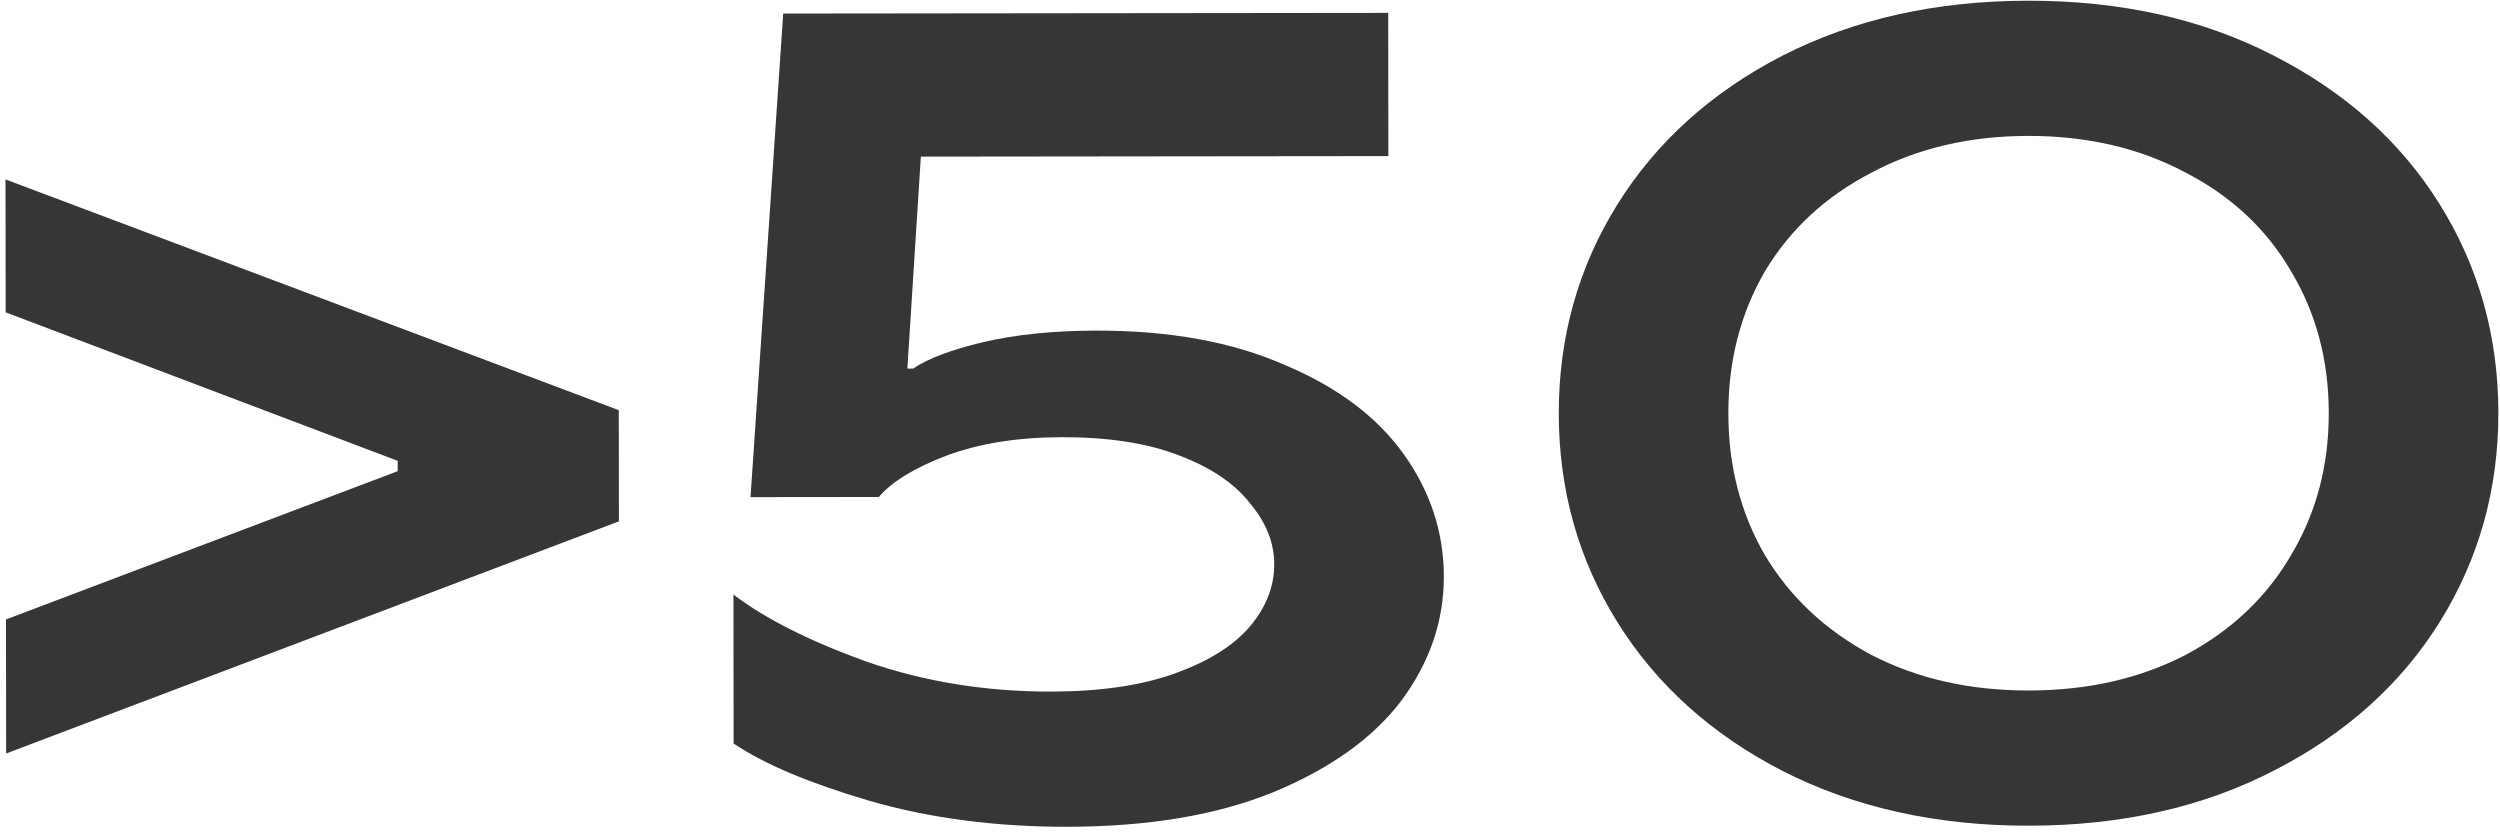
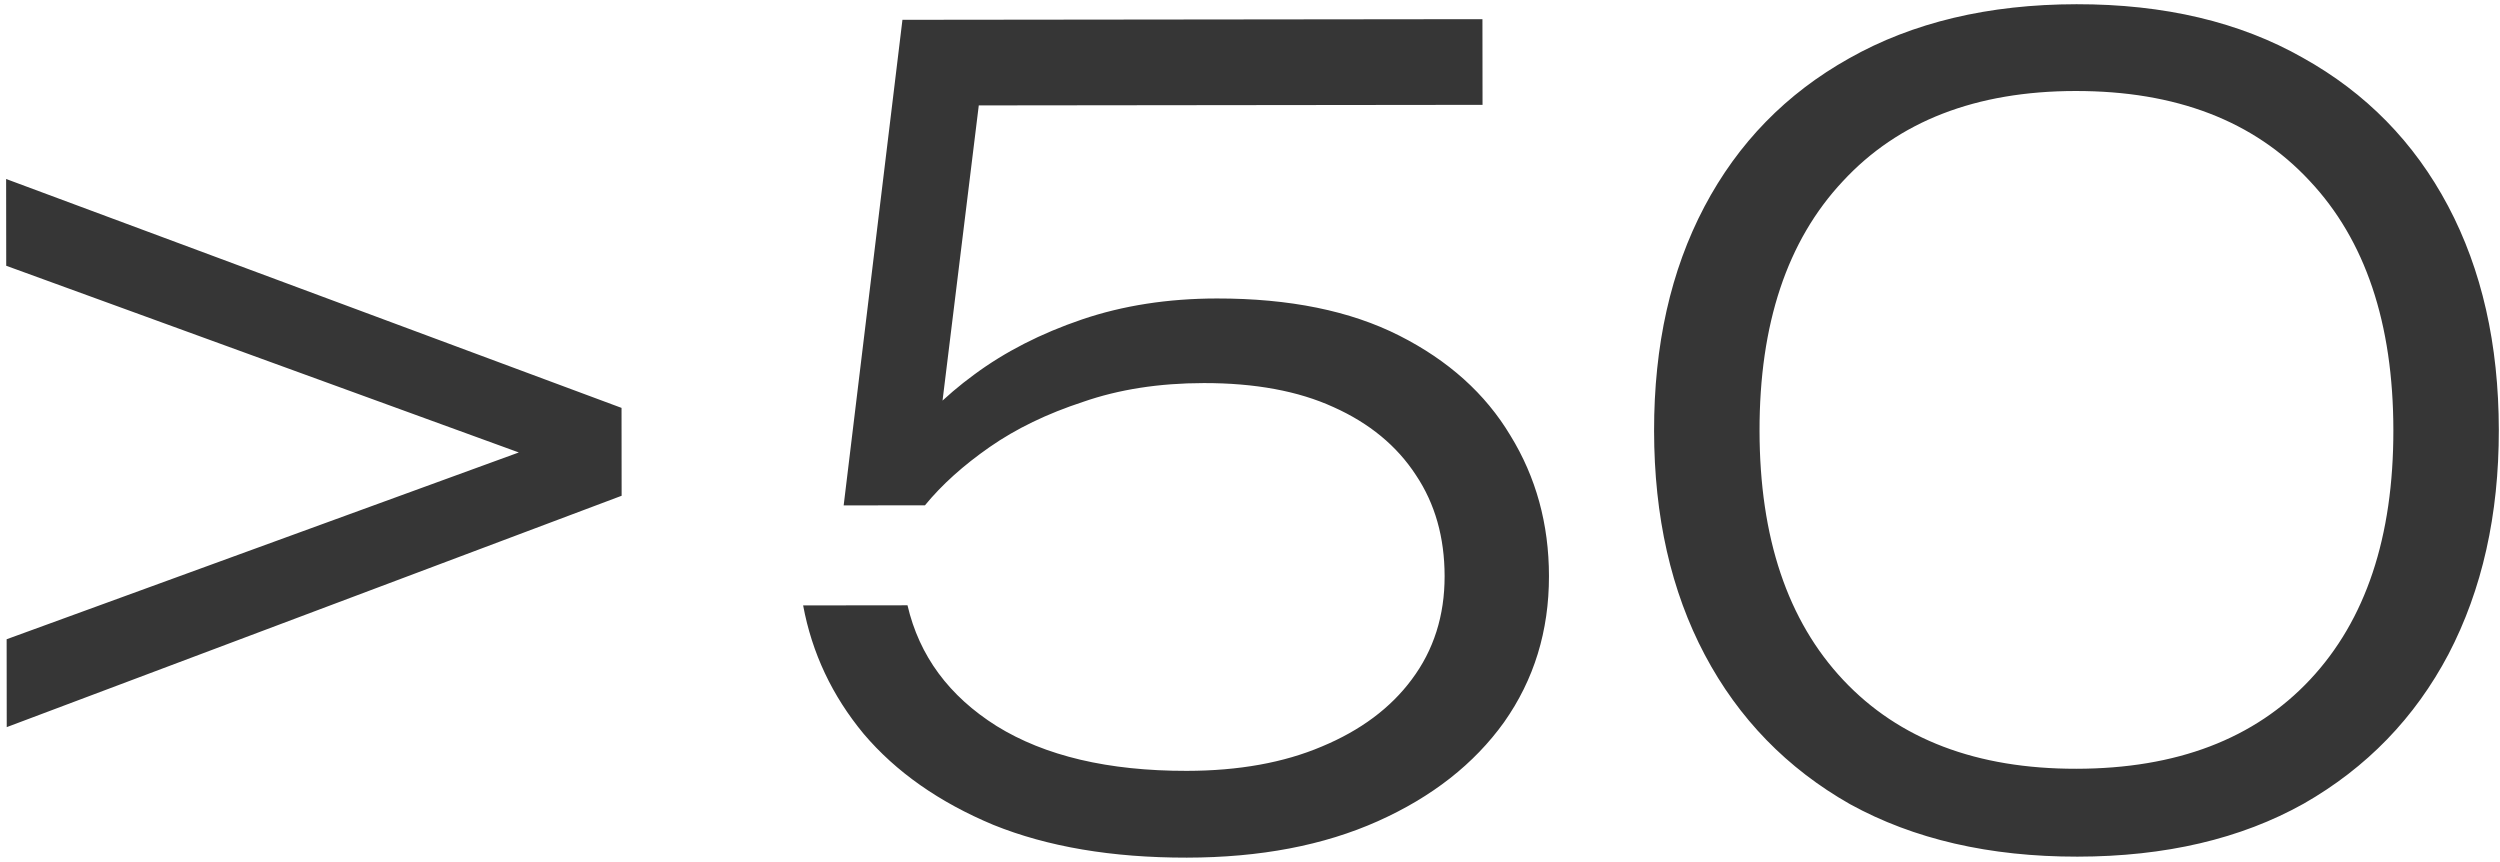
- <svg xmlns="http://www.w3.org/2000/svg" width="216" height="72" viewBox="0 0 216 72" fill="none">
-   <path d="M0.531 65.101L0.518 53.518L34.362 40.709L34.361 39.818L0.489 26.986L0.476 15.502L53.463 35.441L53.474 45.044L0.531 65.101Z" fill="#363636" />
-   <path d="M92.201 71.434C85.997 71.441 80.287 70.688 75.071 69.176C69.921 67.663 66.026 66.018 63.384 64.239L63.369 51.369C66.144 53.478 70.007 55.42 74.959 57.197C79.911 58.907 85.192 59.759 90.802 59.753C95.092 59.748 98.688 59.216 101.591 58.157C104.494 57.098 106.637 55.742 108.021 54.091C109.406 52.439 110.097 50.657 110.094 48.743C110.092 46.895 109.397 45.146 108.01 43.498C106.688 41.783 104.64 40.4 101.867 39.347C99.16 38.294 95.793 37.77 91.767 37.774C87.939 37.778 84.607 38.31 81.77 39.369C78.999 40.428 77.053 41.618 75.933 42.94L64.845 42.952L67.669 1.171L119.941 1.113L119.955 13.488L79.563 13.533L78.396 31.849L78.891 31.848C80.144 30.989 82.156 30.228 84.927 29.565C87.764 28.901 91.031 28.568 94.727 28.564C101.063 28.557 106.476 29.541 110.966 31.516C115.522 33.425 118.957 35.995 121.271 39.226C123.584 42.458 124.743 45.987 124.748 49.815C124.752 53.643 123.535 57.209 121.097 60.511C118.658 63.748 114.965 66.392 110.017 68.444C105.136 70.429 99.197 71.426 92.201 71.434Z" fill="#363636" />
-   <path d="M175.308 71.341C167.322 71.35 160.225 69.774 154.018 66.613C147.876 63.452 143.119 59.167 139.747 53.759C136.375 48.35 134.686 42.346 134.678 35.746C134.671 29.146 136.347 23.139 139.707 17.723C143.067 12.307 147.815 8.012 153.949 4.837C160.149 1.662 167.243 0.07 175.229 0.061C183.215 0.052 190.278 1.628 196.42 4.79C202.627 7.951 207.417 12.235 210.789 17.644C214.161 23.052 215.851 29.056 215.858 35.656C215.866 42.256 214.189 48.264 210.829 53.68C207.469 59.095 202.689 63.391 196.489 66.566C190.354 69.74 183.294 71.332 175.308 71.341ZM175.295 59.659C180.377 59.654 184.897 58.626 188.855 56.575C192.812 54.459 195.845 51.584 197.953 47.952C200.127 44.319 201.211 40.226 201.206 35.672C201.201 31.118 200.108 27.027 197.926 23.4C195.81 19.772 192.77 16.938 188.808 14.896C184.846 12.789 180.324 11.738 175.242 11.743C170.16 11.749 165.64 12.81 161.682 14.926C157.724 16.977 154.659 19.818 152.485 23.451C150.377 27.083 149.325 31.176 149.33 35.73C149.335 40.284 150.396 44.375 152.512 48.002C154.694 51.63 157.766 54.498 161.729 56.605C165.691 58.647 170.213 59.665 175.295 59.659Z" fill="#363636" />
+ <svg xmlns="http://www.w3.org/2000/svg" width="264" height="91" viewBox="0 0 264 91" fill="none">
+   <path d="M0.657 28.065L0.647 18.901L65.634 43.073L65.644 52.353L0.711 76.785L0.701 67.505L58.446 46.445L58.449 49.113L0.657 28.065ZM95.298 2.092L156.546 2.024L156.556 11.072L99.252 11.136L103.772 7.767L98.944 47.096L95.232 47.216C97.162 44.43 99.711 41.875 102.879 39.552C106.125 37.151 109.912 35.213 114.241 33.739C118.57 32.265 123.325 31.525 128.507 31.519C136.163 31.511 142.583 32.818 147.767 35.442C152.951 38.065 156.86 41.58 159.495 45.985C162.206 50.39 163.565 55.337 163.571 60.828C163.578 66.628 161.998 71.772 158.832 76.261C155.667 80.673 151.224 84.158 145.504 86.716C139.784 89.275 133.058 90.558 125.324 90.567C117.436 90.575 110.63 89.423 104.904 87.109C99.179 84.718 94.613 81.514 91.206 77.497C87.876 73.479 85.744 68.957 84.811 63.932L95.831 63.919C97.074 69.254 100.211 73.504 105.241 76.669C110.348 79.834 117.039 81.412 125.314 81.403C130.805 81.397 135.56 80.541 139.579 78.835C143.676 77.129 146.844 74.767 149.083 71.748C151.4 68.652 152.556 65.016 152.551 60.84C152.547 56.742 151.537 53.185 149.523 50.172C147.509 47.081 144.607 44.687 140.815 42.989C137.101 41.292 132.538 40.447 127.124 40.453C122.407 40.458 118.155 41.12 114.367 42.439C110.579 43.68 107.294 45.269 104.512 47.206C101.73 49.142 99.451 51.194 97.675 53.361L89.091 53.371L95.298 2.092ZM219.381 90.462C210.101 90.472 202.095 88.625 195.363 84.921C188.708 81.139 183.598 75.886 180.033 69.162C176.469 62.438 174.681 54.552 174.671 45.504C174.661 36.456 176.431 28.566 179.981 21.834C183.531 15.102 188.629 9.876 195.275 6.157C201.999 2.36 210.001 0.456 219.281 0.446C228.561 0.436 236.528 2.322 243.183 6.103C249.838 9.808 254.948 15.022 258.513 21.746C262.078 28.471 263.865 36.356 263.875 45.404C263.885 54.375 262.115 62.265 258.565 69.074C255.016 75.806 249.917 81.071 243.271 84.867C236.624 88.587 228.661 90.452 219.381 90.462ZM219.255 81.182C229.85 81.17 238.082 78.029 243.952 71.759C249.823 65.488 252.752 56.708 252.739 45.417C252.727 34.126 249.778 25.352 243.894 19.095C238.009 12.76 229.77 9.598 219.175 9.61C208.658 9.622 200.464 12.802 194.594 19.149C188.723 25.42 185.795 34.201 185.807 45.491C185.82 56.782 188.768 65.556 194.652 71.814C200.537 78.071 208.738 81.194 219.255 81.182Z" fill="#363636" />
</svg>
